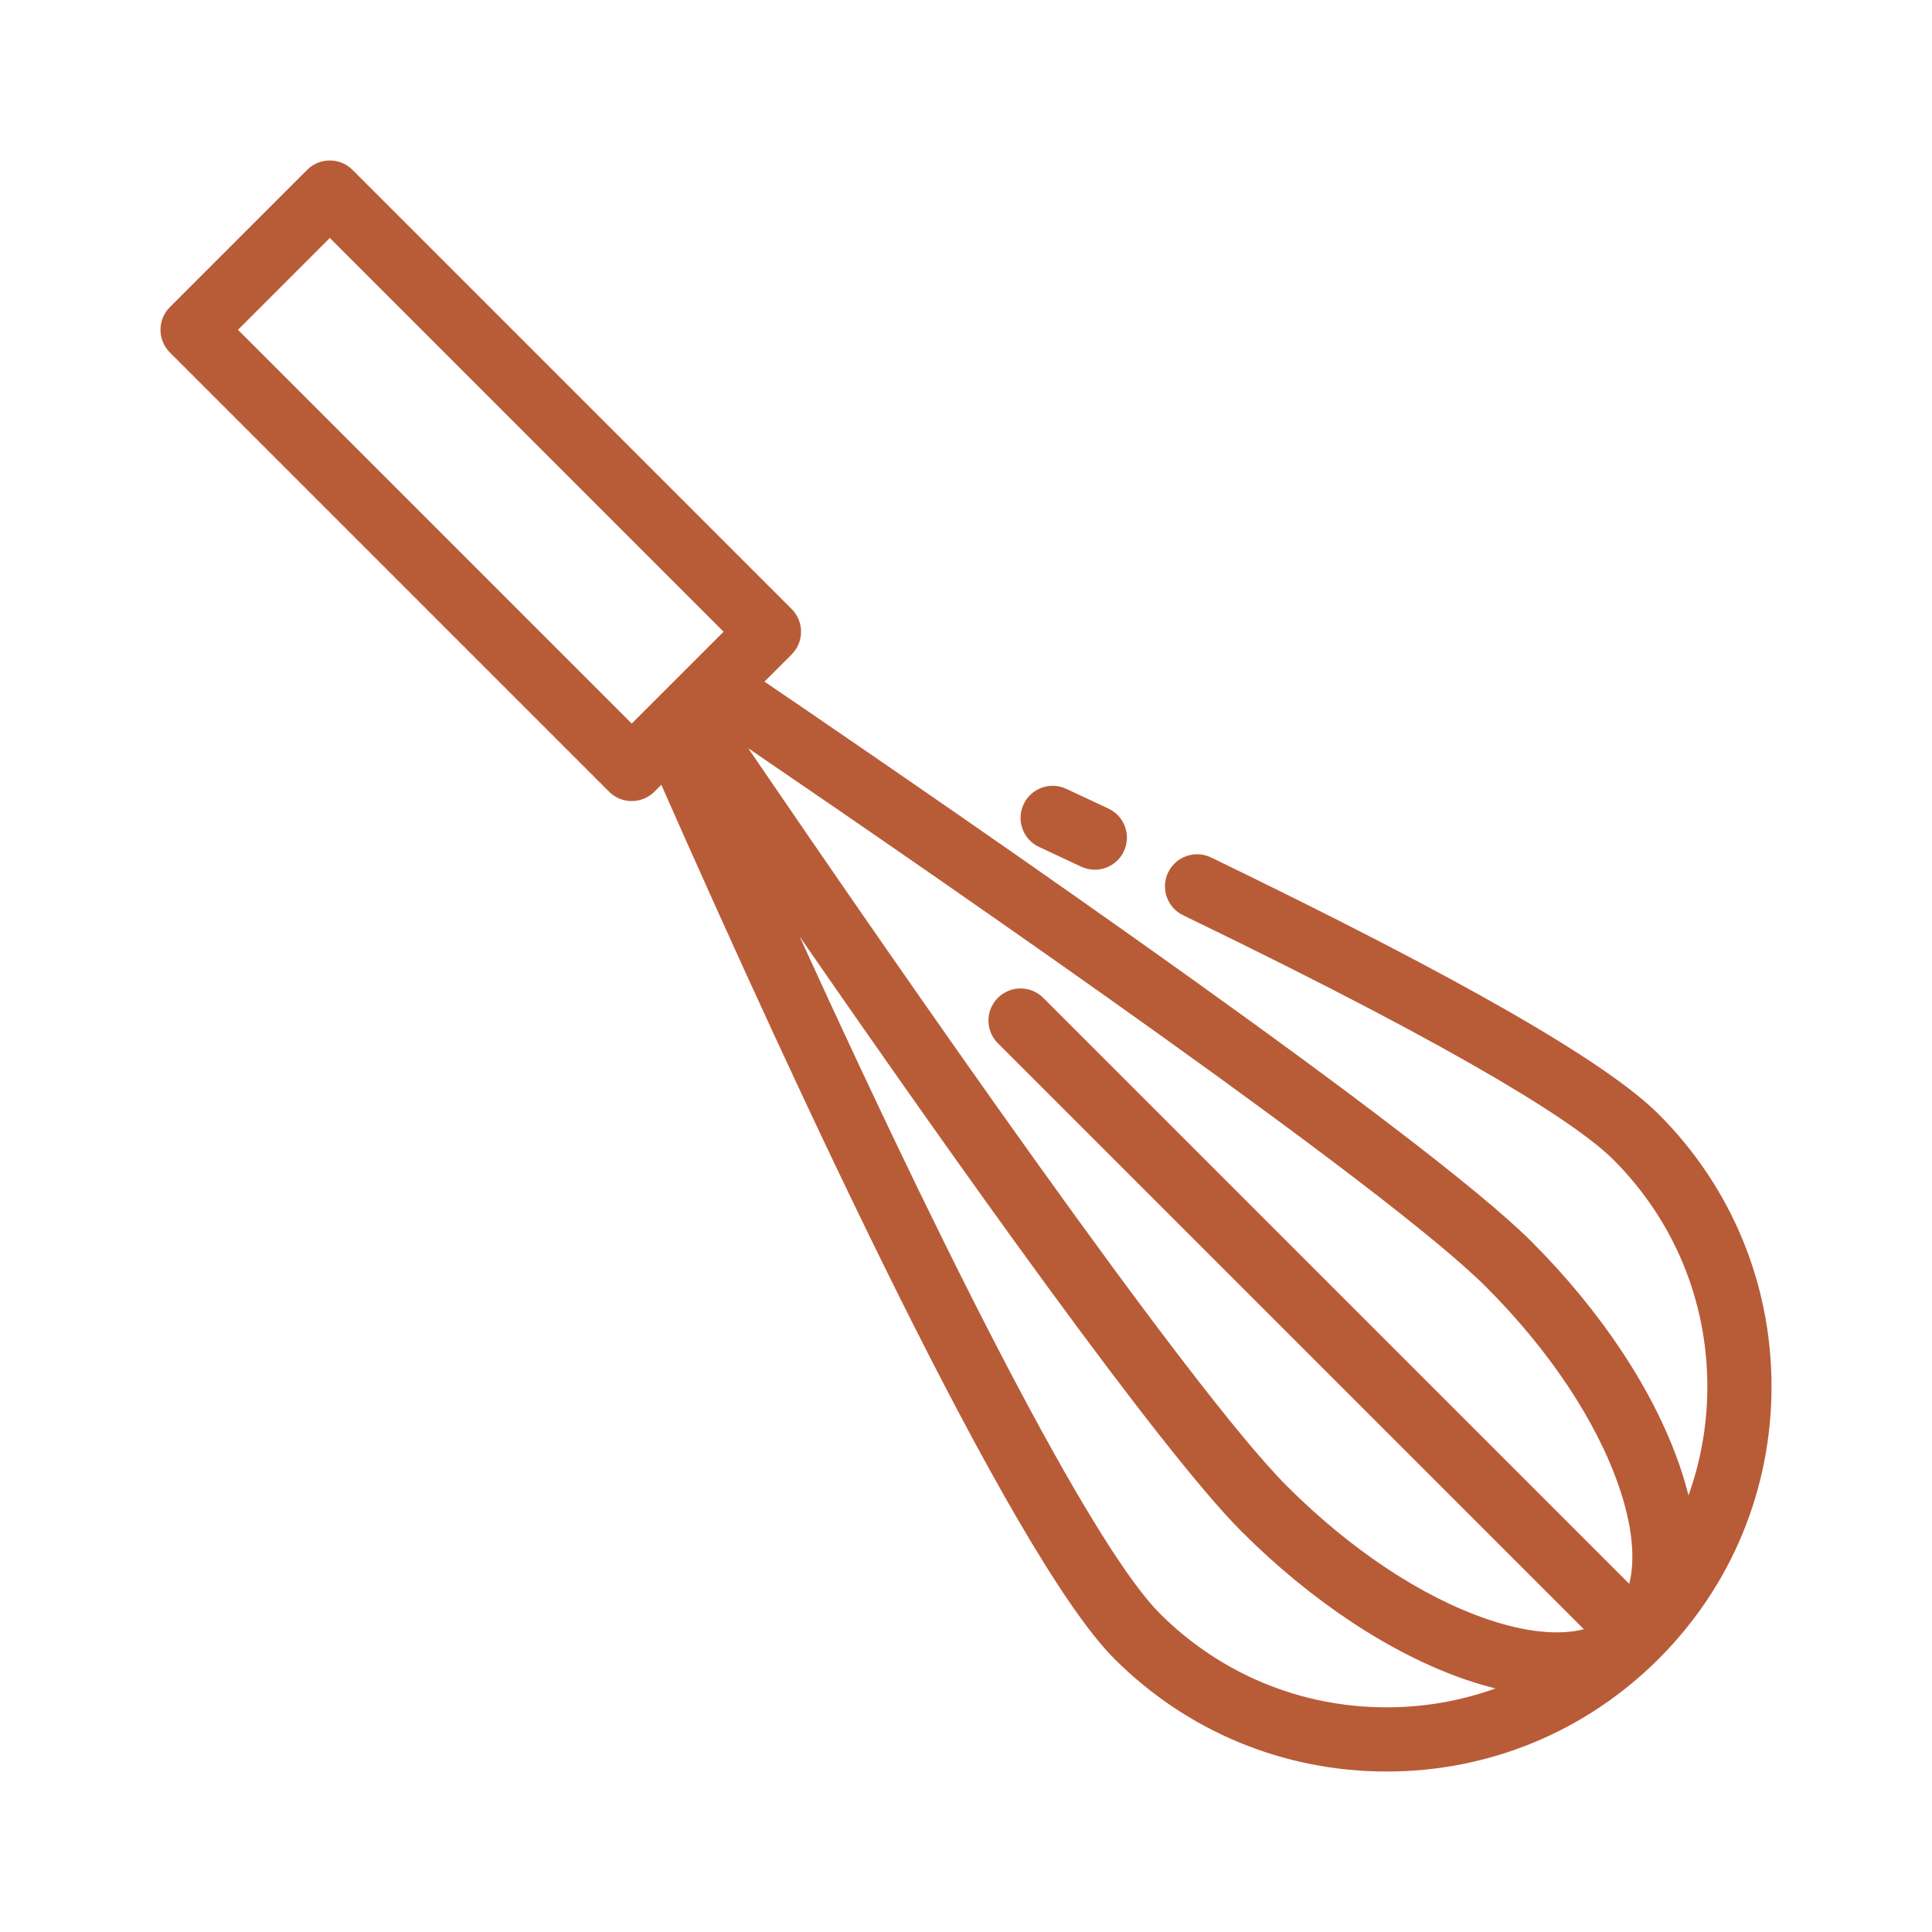
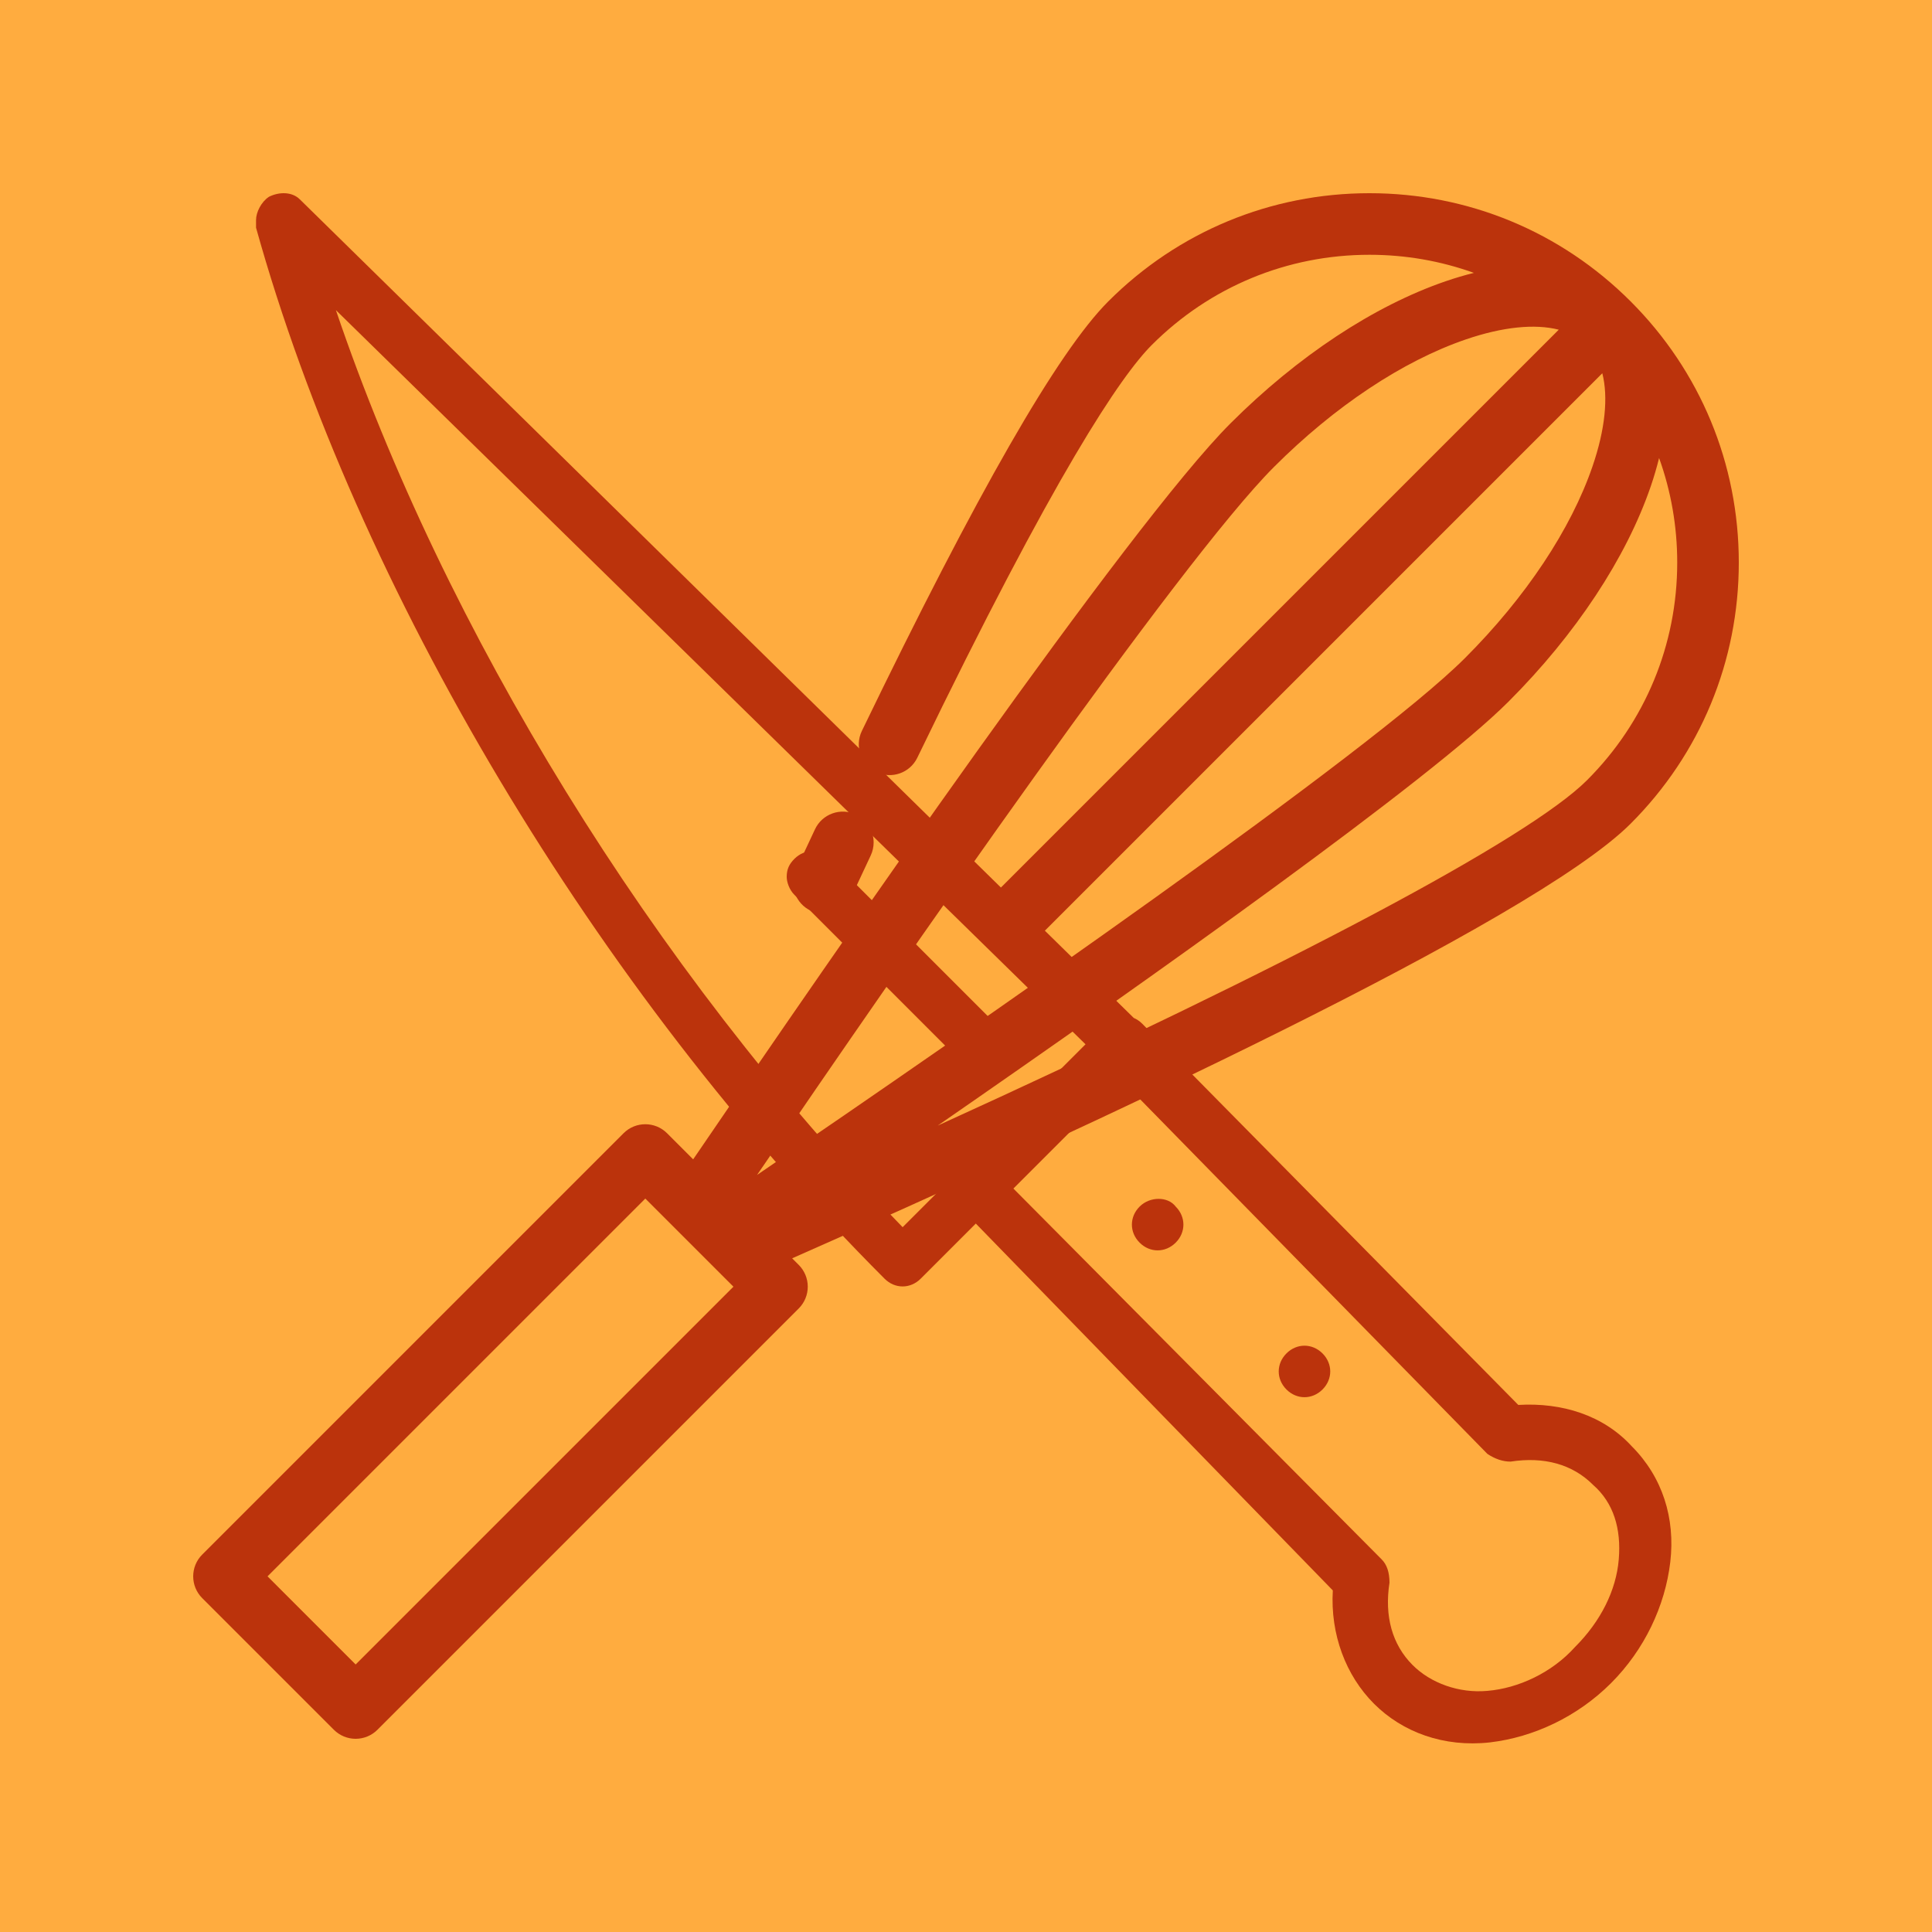
- <svg xmlns="http://www.w3.org/2000/svg" fill="#b85c38" height="800px" width="800px" version="1.1" id="Layer_1" viewBox="-51 -51 614 614" xml:space="preserve">
-   <g>
-     <g>
-       <path d="M301.283,205.972c-4.5-2.115-8.983-4.213-13.44-6.289c-5.105-2.377-11.174-0.165-13.552,4.94    c-2.377,5.107-0.166,11.173,4.94,13.552c4.433,2.063,8.894,4.151,13.37,6.257c1.402,0.659,2.879,0.971,4.334,0.971    c3.829,0,7.5-2.166,9.236-5.86C308.57,214.445,306.381,208.37,301.283,205.972z" />
-     </g>
+ <svg xmlns="http://www.w3.org/2000/svg" viewBox="-64 -64 640 640">
+   <rect x="-64" y="-64" width="640" height="640" fill="#FFAC3F" />
+   <g fill="#BB330C" transform="rotate(-90, 256, 256)">
+     <path d="M301.283,205.972c-4.5-2.115-8.983-4.213-13.44-6.289c-5.105-2.377-11.174-0.165-13.552,4.94c-2.377,5.107-0.166,11.173,4.94,13.552c4.433,2.063,8.894,4.151,13.37,6.257c1.402,0.659,2.879,0.971,4.334,0.971c3.829,0,7.5-2.166,9.236-5.86C308.57,214.445,306.381,208.37,301.283,205.972z" />
+     <path d="M476.165,303.14c-16.708-16.709-63.253-43.412-142.294-81.636c-5.07-2.449-11.169-0.33-13.622,4.742c-2.452,5.071-0.329,11.169,4.742,13.622c94.518,45.708,126.534,67.48,136.751,77.696c19.255,19.255,29.86,44.856,29.86,72.088c0,11.983-2.055,23.649-5.995,34.598c-0.754-3.032-1.669-6.134-2.754-9.304c-8.133-23.76-24.871-49.104-47.131-71.364c-33.38-33.38-174.505-130.807-243.769-177.961l8.642-8.643c3.983-3.983,3.983-10.441,0-14.425L61.027,2.986c-3.983-3.982-10.441-3.982-14.425,0L2.987,46.602C1.075,48.516,0,51.109,0,53.814c0,2.705,1.075,5.298,2.987,7.212l139.57,139.569c1.912,1.912,4.506,2.987,7.212,2.987c2.706,0,5.299-1.075,7.212-2.987l2.185-2.185c42.13,95.439,111.166,244.945,143.975,277.754C326.248,499.273,356.972,512,389.652,512s63.404-12.727,86.513-35.835S512,422.333,512,389.652S499.273,326.249,476.165,303.14z M149.768,178.959L24.623,53.814l29.192-29.191L178.96,149.767L149.768,178.959z M389.652,491.602c-27.231,0-52.833-10.605-72.088-29.861c-19.421-19.42-61.084-98.012-114.436-215.116c49.654,71.804,114.471,163.113,140.455,189.097c22.26,22.26,47.604,38.998,71.364,47.13c3.18,1.088,6.286,1.989,9.328,2.744C413.319,489.542,401.645,491.602,389.652,491.602z M466.785,452.36L280.551,266.126c-3.983-3.982-10.441-3.982-14.425,0c-3.983,3.983-3.983,10.441,0,14.425l186.233,186.233c-7.9,2.017-18.546,0.966-30.807-3.23c-20.875-7.146-43.442-22.152-63.546-42.256c-31.246-31.246-123.119-163.97-171.225-234.516c70.659,48.182,203.275,139.985,234.517,171.227c20.104,20.103,35.11,42.669,42.255,63.544C467.751,433.814,468.802,444.46,466.785,452.36z" />
  </g>
-   <g>
-     <g>
-       <path d="M476.165,303.14c-16.708-16.709-63.253-43.412-142.294-81.636c-5.07-2.449-11.169-0.33-13.622,4.742    c-2.452,5.071-0.329,11.169,4.742,13.622c94.518,45.708,126.534,67.48,136.751,77.696c19.255,19.255,29.86,44.856,29.86,72.088    c0,11.983-2.055,23.649-5.995,34.598c-0.754-3.032-1.669-6.134-2.754-9.304c-8.133-23.76-24.871-49.104-47.131-71.364    c-33.38-33.38-174.505-130.807-243.769-177.961l8.642-8.643c3.983-3.983,3.983-10.441,0-14.425L61.027,2.986    c-3.983-3.982-10.441-3.982-14.425,0L2.987,46.602C1.075,48.516,0,51.109,0,53.814c0,2.705,1.075,5.298,2.987,7.212    l139.57,139.569c1.912,1.912,4.506,2.987,7.212,2.987c2.706,0,5.299-1.075,7.212-2.987l2.185-2.185    c42.13,95.439,111.166,244.945,143.975,277.754C326.248,499.273,356.972,512,389.652,512s63.404-12.727,86.513-35.835    S512,422.333,512,389.652S499.273,326.249,476.165,303.14z M149.768,178.959L24.623,53.814l29.192-29.191L178.96,149.767    L149.768,178.959z M389.652,491.602c-27.231,0-52.833-10.605-72.088-29.861c-19.421-19.42-61.084-98.012-114.436-215.116    c49.654,71.804,114.471,163.113,140.455,189.097c22.26,22.26,47.604,38.998,71.364,47.13c3.18,1.088,6.286,1.989,9.328,2.744    C413.319,489.542,401.645,491.602,389.652,491.602z M466.785,452.36L280.551,266.126c-3.983-3.982-10.441-3.982-14.425,0    c-3.983,3.983-3.983,10.441,0,14.425l186.233,186.233c-7.9,2.017-18.546,0.966-30.807-3.23    c-20.875-7.146-43.442-22.152-63.546-42.256c-31.246-31.246-123.119-163.97-171.225-234.516    c70.659,48.182,203.275,139.985,234.517,171.227c20.104,20.103,35.11,42.669,42.255,63.544    C467.751,433.814,468.802,444.46,466.785,452.36z" />
-     </g>
+   <g fill="#BB330C" transform="rotate(90, 256, 256) translate(1, 1)">
+     <path d="M334.696,185.54c-3.413,2.56-3.413,8.533,0,11.947c3.413,3.413,8.533,3.413,11.947,0s3.413-8.533,0-11.947S338.109,182.127,334.696,185.54z" />
+     <path d="M383.336,136.9c-3.413,3.413-3.413,8.533,0,11.947c3.413,3.413,8.533,3.413,11.947,0c3.413-3.413,3.413-8.533,0-11.947C391.869,133.487,386.75,133.487,383.336,136.9z" />
+     <path d="M512.189,81.433c-1.707-14.507-8.533-29.013-19.627-40.107c-11.093-11.093-25.6-17.92-40.107-19.627c-14.507-1.707-28.16,2.56-38.4,12.8c-10.24,9.387-14.507,23.04-13.653,37.547L274.109,196.633c-0.844,0.844-1.477,1.792-1.904,2.793L1.043,475.674c-2.56,2.56-2.56,6.827-0.853,10.24c1.707,2.56,5.12,4.267,7.68,4.267c0.853,0,1.707,0,2.56,0c119.467-33.28,252.587-112.64,348.16-208.213c3.413-3.413,3.413-8.533,0-11.947l-18.271-18.271l121.525-118.262c14.507,0.853,28.16-4.267,37.547-13.653S513.896,96.793,512.189,81.433z M37.736,463.727l243.2-248.32l30.293,30.293l30.293,30.293C256.189,358.767,143.549,427.887,37.736,463.727z M486.589,107.034c-6.827,6.827-16.213,9.387-27.307,7.68c-3.413,0-5.973,0.853-7.68,2.56L328.723,239.3l-35.84-35.84L416.616,82.287c1.707-2.56,2.56-5.12,2.56-7.68c-1.707-11.093,0.853-20.48,7.68-27.307c5.973-6.827,14.507-9.387,24.747-8.533c10.24,0.853,20.48,5.973,29.013,14.507c8.533,7.68,13.653,18.773,14.507,29.013C495.976,91.673,492.563,101.06,486.589,107.034z" />
+     <path d="M286.056,245.274c-3.413-3.413-8.533-3.413-11.947,0l-54.613,54.613c-3.413,3.413-3.413,8.533,0,11.947c1.707,1.707,3.413,2.56,5.973,2.56c1.707,0,4.267-0.853,5.973-2.56l54.613-54.613C289.469,253.807,289.469,248.687,286.056,245.274z" />
  </g>
</svg>
